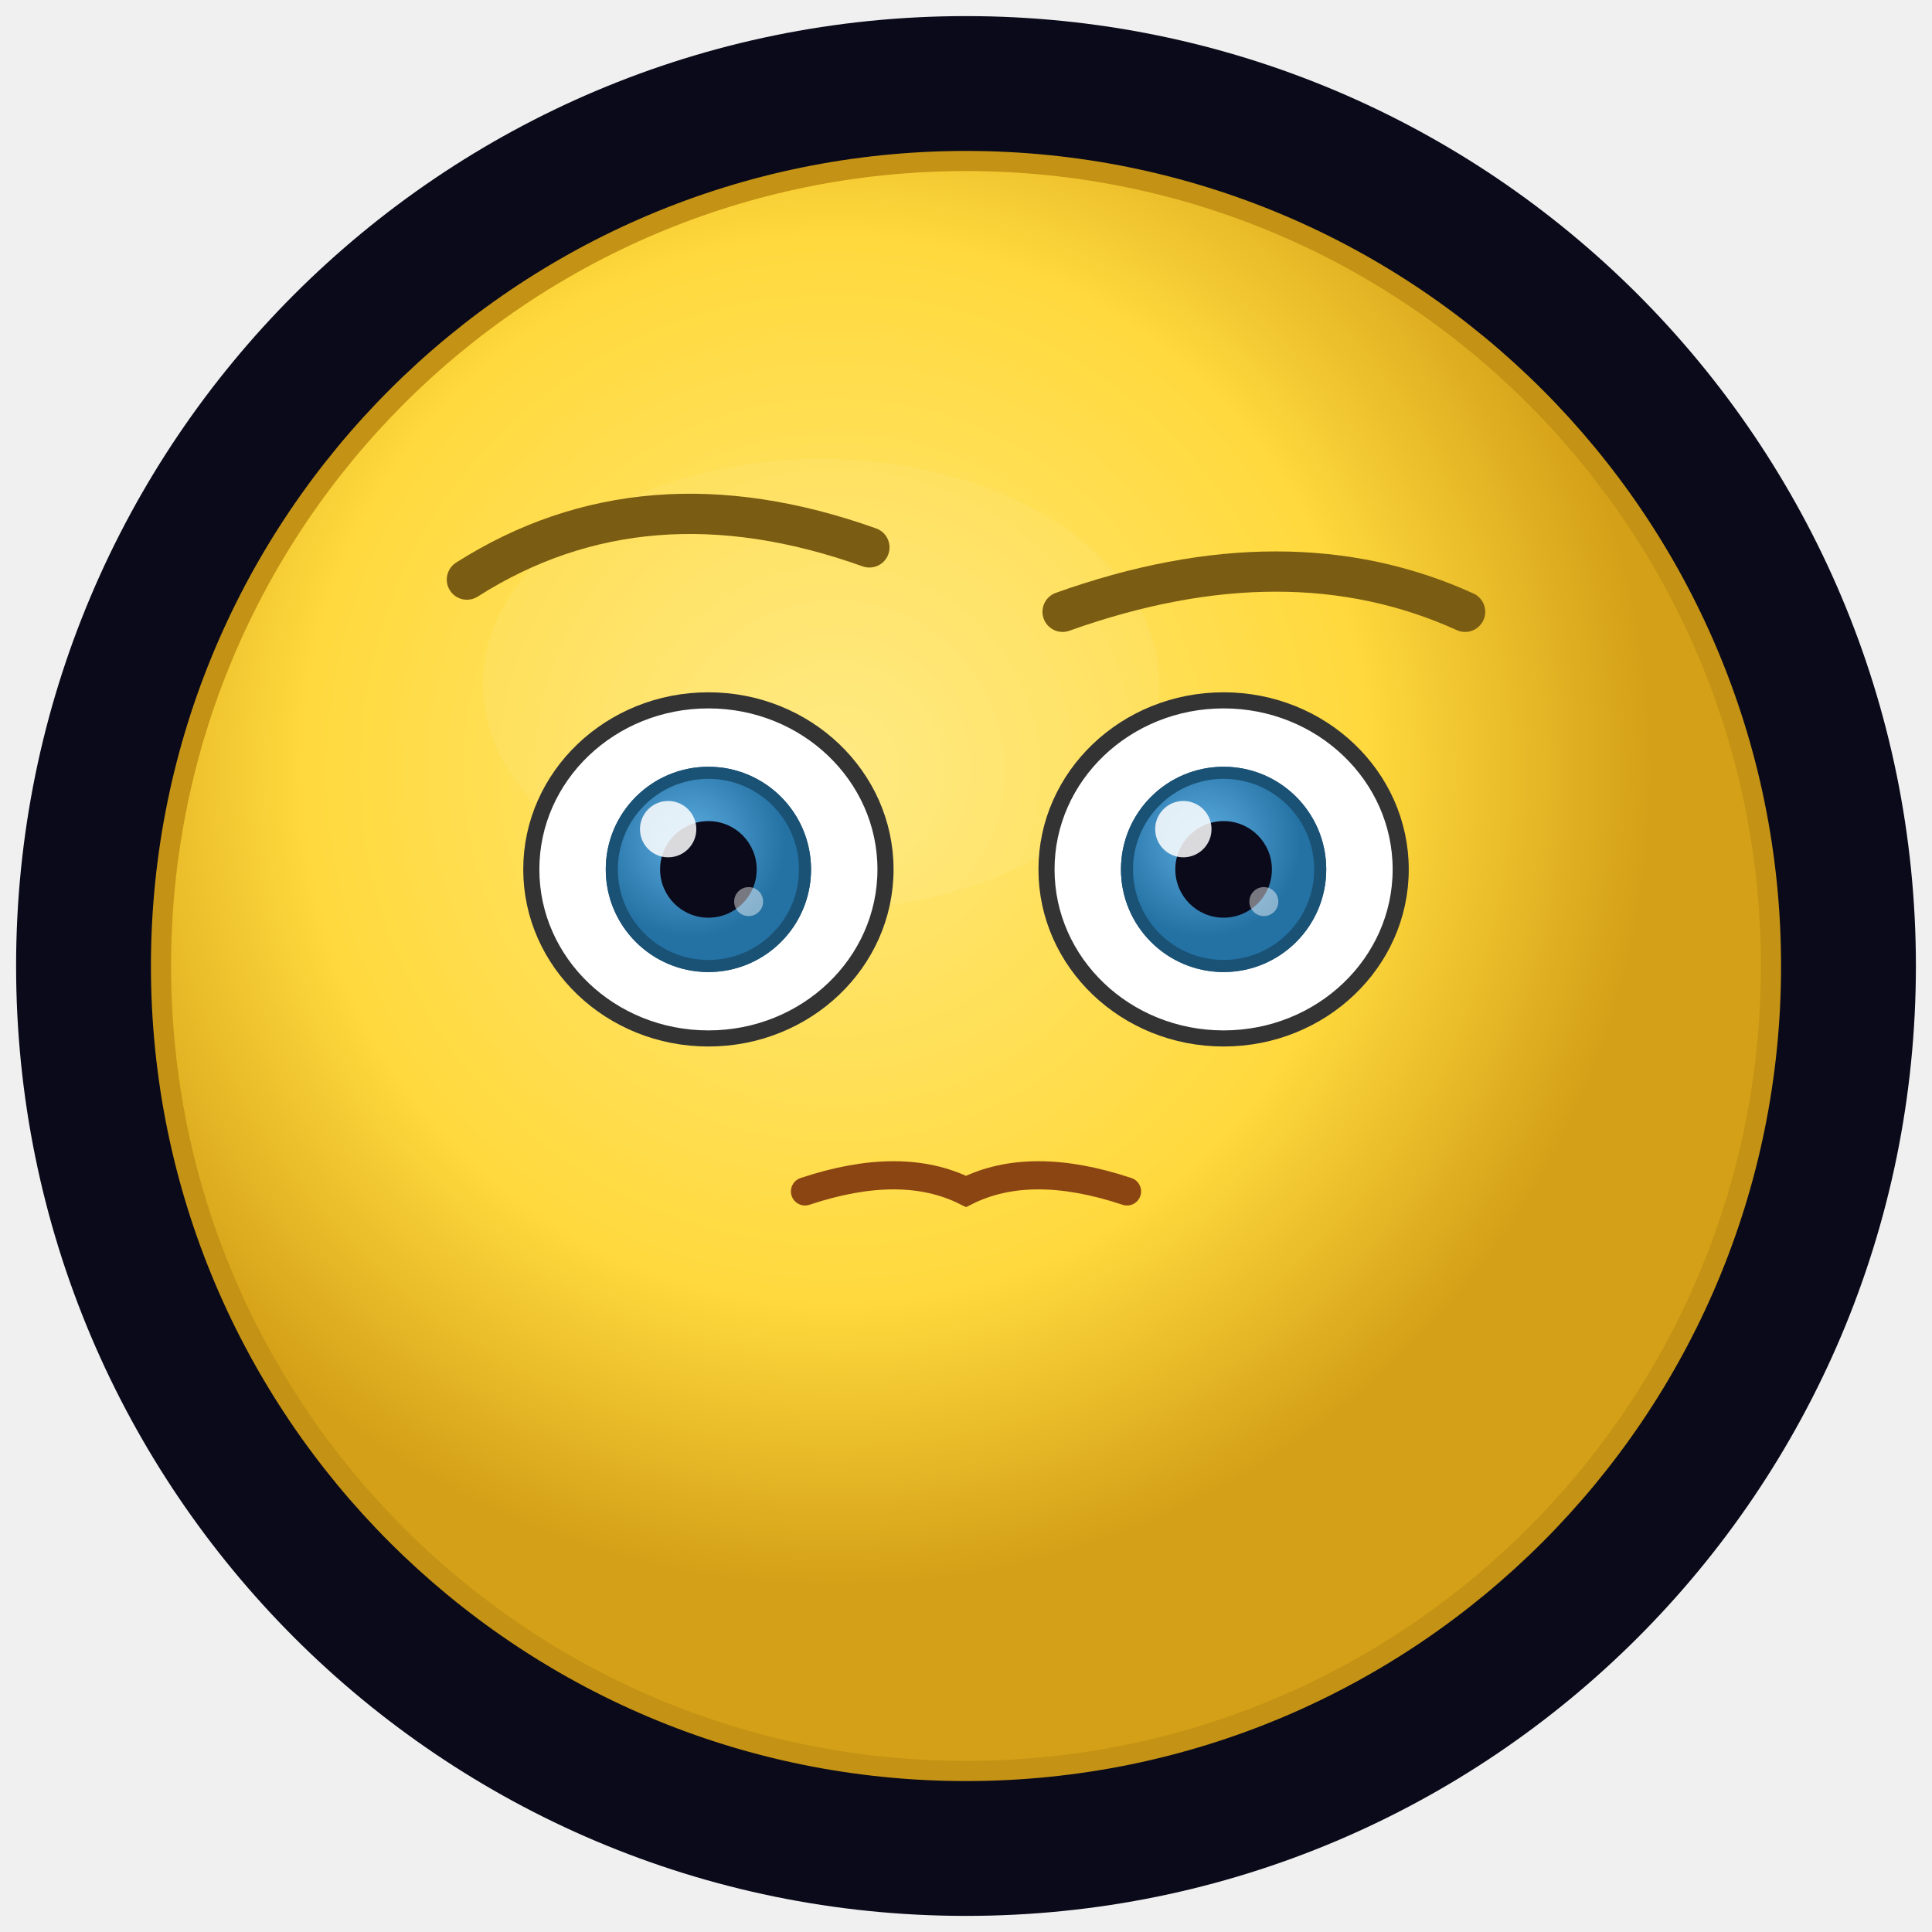
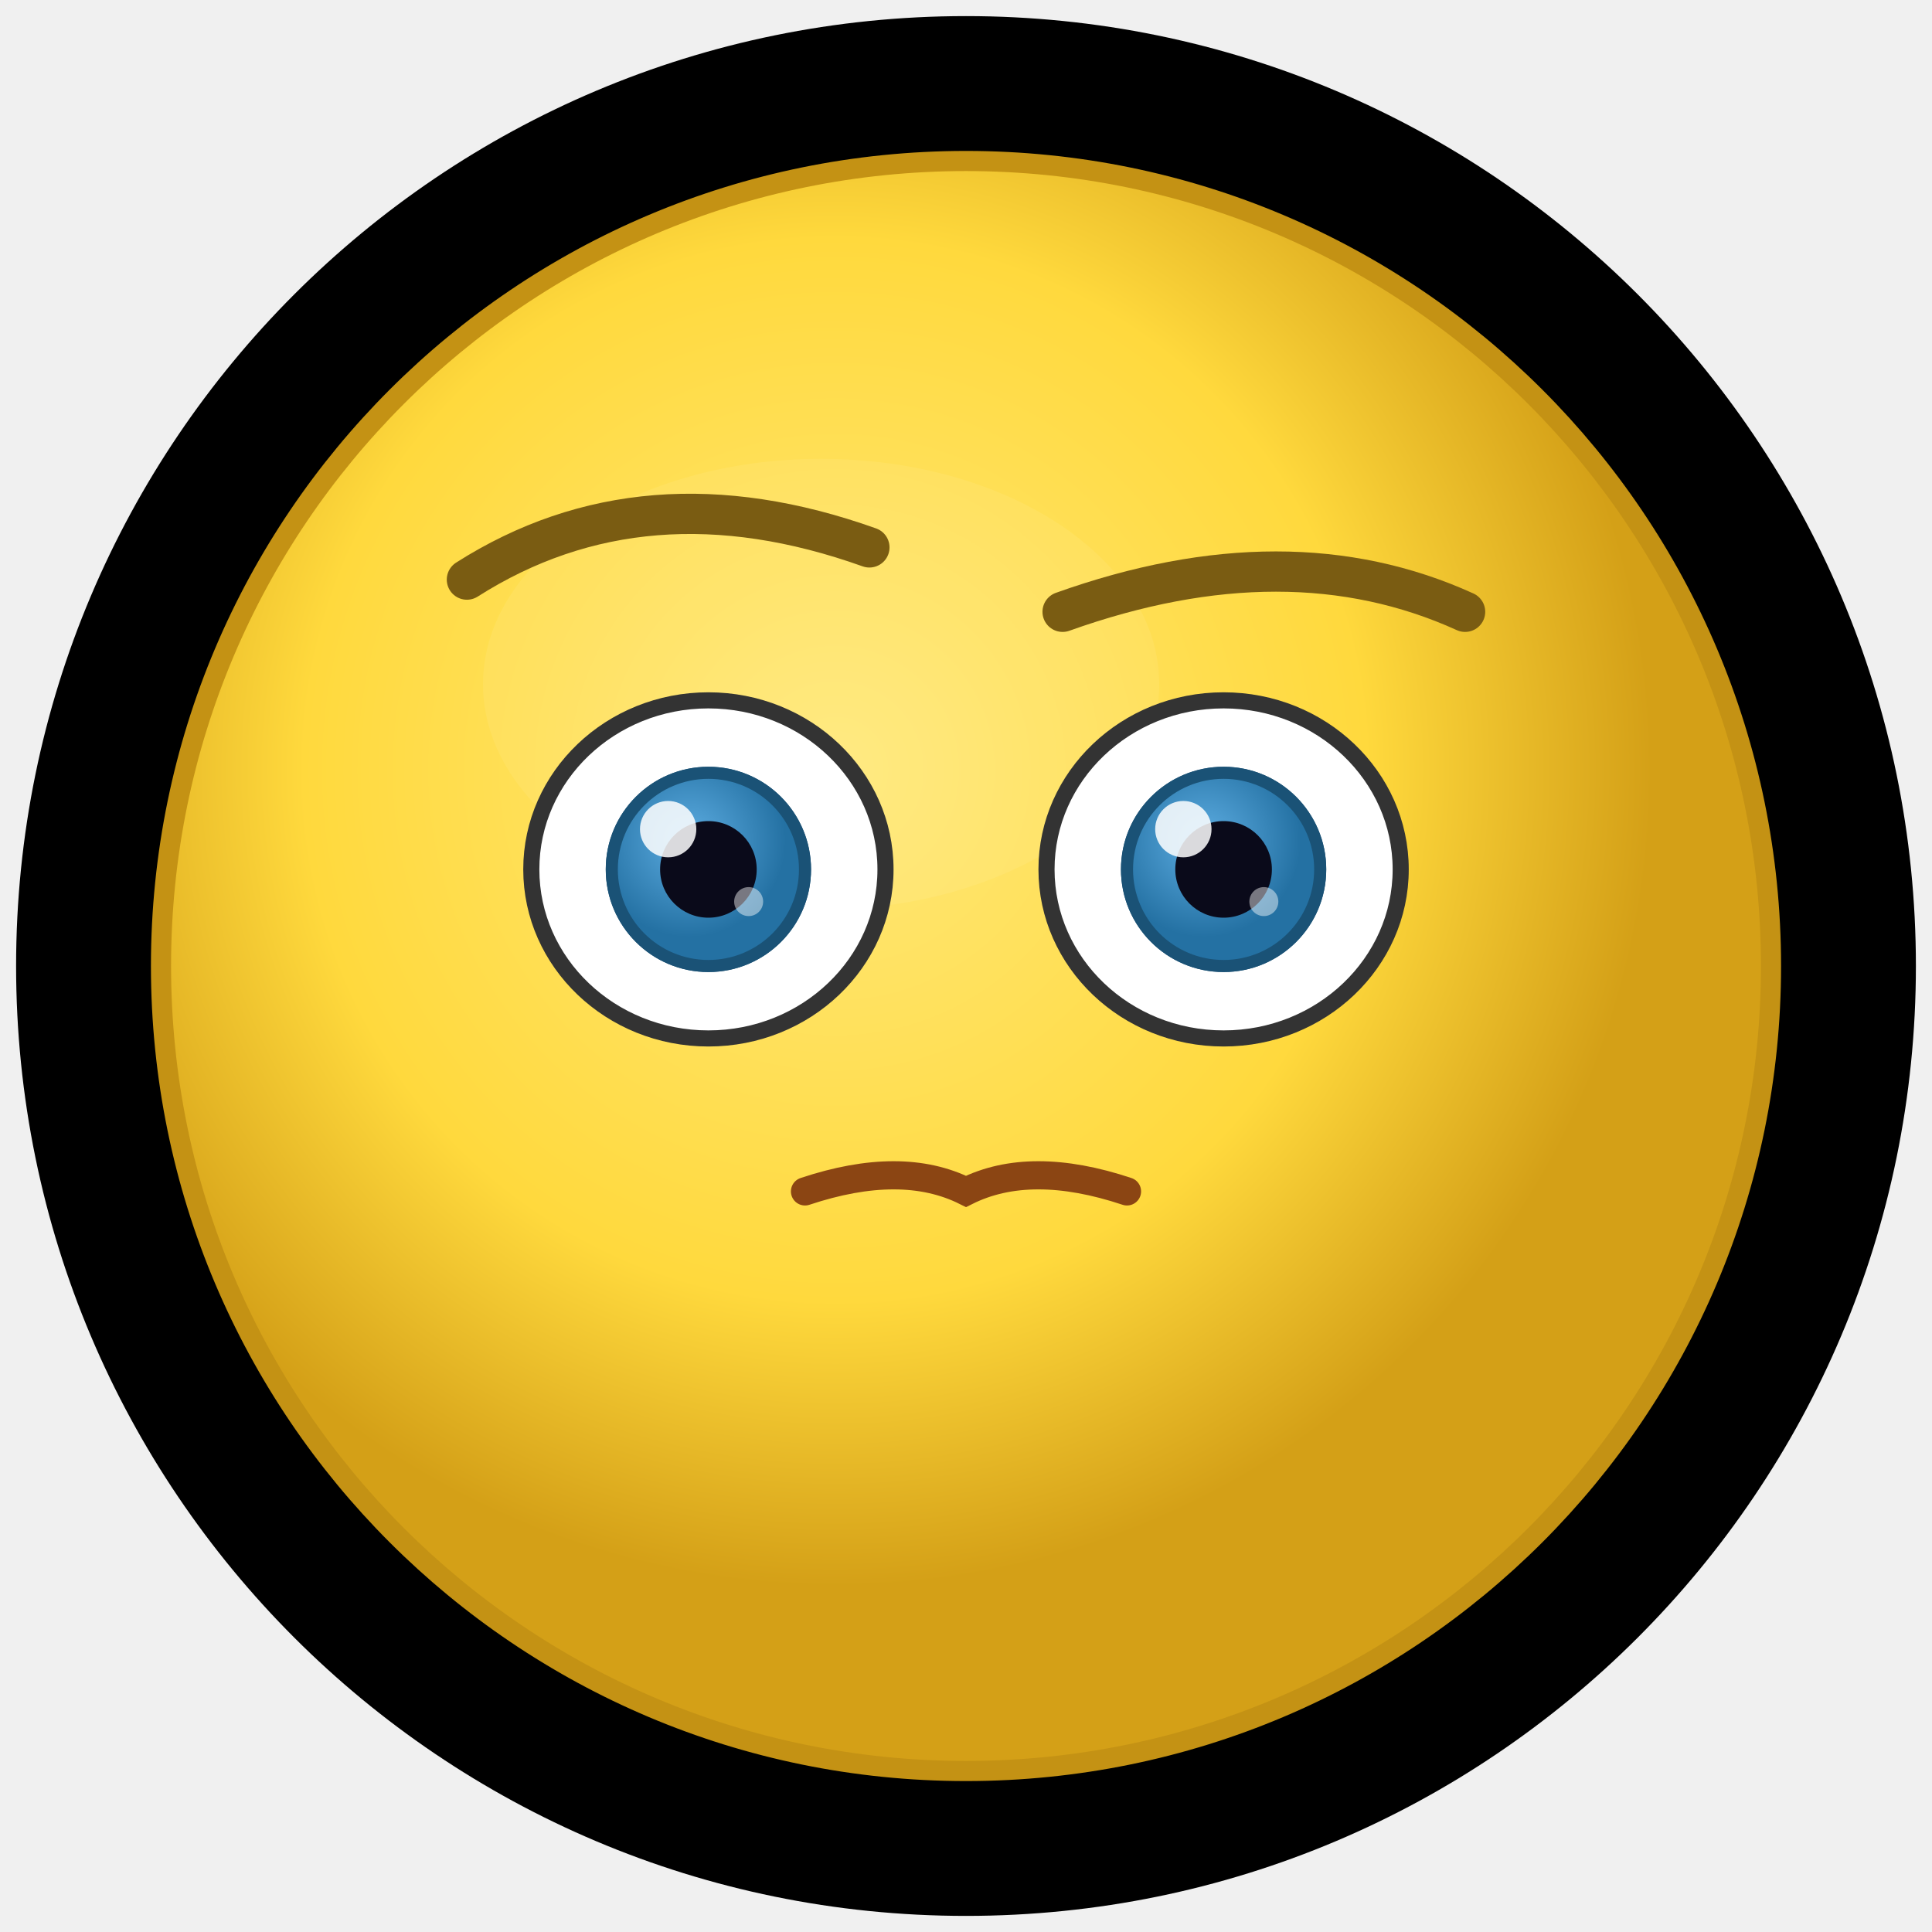
<svg xmlns="http://www.w3.org/2000/svg" viewBox="0 0 240 240" width="240" height="240">
  <defs>
    <clipPath id="round">
      <circle cx="120" cy="120" r="118" />
    </clipPath>
    <radialGradient id="faceGrad" cx="42%" cy="38%">
      <stop offset="0%" stop-color="#FFE87A" />
      <stop offset="65%" stop-color="#FFD93D" />
      <stop offset="100%" stop-color="#D4A017" />
    </radialGradient>
    <radialGradient id="irisGrad" cx="40%" cy="35%">
      <stop offset="0%" stop-color="#5DADE2" />
      <stop offset="100%" stop-color="#2471A3" />
    </radialGradient>
    <filter id="softGlow">
      <feGaussianBlur stdDeviation="2" result="b" />
      <feMerge>
        <feMergeNode in="b" />
        <feMergeNode in="SourceGraphic" />
      </feMerge>
    </filter>
  </defs>
  <g clip-path="url(#round)">
-     <rect width="240" height="240" fill="#0a0a1a" />
+     <rect width="240" height="240" fill="#000000" />
    <g>
      <animateTransform attributeName="transform" type="rotate" values="0 120 120; -1.5 120 120; 0 120 120; 1 120 120; 0 120 120" dur="5s" repeatCount="indefinite" />
      <animateTransform attributeName="transform" type="translate" values="0,0; 0,1.5; 0,0; 0,-0.5; 0,0" dur="4s" repeatCount="indefinite" additive="sum" />
      <circle cx="120" cy="120" r="100" fill="url(#faceGrad)" />
      <circle cx="120" cy="120" r="100" fill="none" stroke="#C49214" stroke-width="2.5" />
      <ellipse cx="102" cy="85" rx="42" ry="28" fill="white" opacity="0.07" />
      <g>
        <ellipse cx="88" cy="108" rx="22" ry="21" fill="white" />
        <ellipse cx="88" cy="108" rx="22" ry="21" fill="none" stroke="#333" stroke-width="2" />
        <g>
          <circle cx="88" cy="108" r="12" fill="url(#irisGrad)" />
          <circle cx="88" cy="108" r="12" fill="none" stroke="#1A5276" stroke-width="1.5" />
          <circle cx="88" cy="108" r="6" fill="#0a0a1a">
            <animate attributeName="cx" values="88;93;91;94;88" dur="4s" repeatCount="indefinite" />
            <animate attributeName="cy" values="108;103;101;104;108" dur="4s" repeatCount="indefinite" />
          </circle>
          <circle cx="88" cy="108" r="12" fill="url(#irisGrad)">
            <animate attributeName="cx" values="88;92;90;93;88" dur="4s" repeatCount="indefinite" />
            <animate attributeName="cy" values="108;104;102;105;108" dur="4s" repeatCount="indefinite" />
          </circle>
          <circle cx="88" cy="108" r="12" fill="none" stroke="#1A5276" stroke-width="1.5">
            <animate attributeName="cx" values="88;92;90;93;88" dur="4s" repeatCount="indefinite" />
            <animate attributeName="cy" values="108;104;102;105;108" dur="4s" repeatCount="indefinite" />
          </circle>
          <circle cx="88" cy="108" r="6" fill="#0a0a1a">
            <animate attributeName="cx" values="88;92;90;93;88" dur="4s" repeatCount="indefinite" />
            <animate attributeName="cy" values="108;104;102;105;108" dur="4s" repeatCount="indefinite" />
          </circle>
          <circle cx="83" cy="103" r="3.5" fill="white" opacity="0.85">
            <animate attributeName="cx" values="83;87;85;88;83" dur="4s" repeatCount="indefinite" />
          </circle>
          <circle cx="93" cy="112" r="1.8" fill="white" opacity="0.45">
            <animate attributeName="cx" values="93;97;95;98;93" dur="4s" repeatCount="indefinite" />
          </circle>
        </g>
      </g>
      <g>
        <ellipse cx="152" cy="108" rx="22" ry="21" fill="white" />
        <ellipse cx="152" cy="108" rx="22" ry="21" fill="none" stroke="#333" stroke-width="2" />
        <g>
          <circle cx="152" cy="108" r="12" fill="url(#irisGrad)" />
          <circle cx="152" cy="108" r="12" fill="none" stroke="#1A5276" stroke-width="1.5" />
          <circle cx="152" cy="108" r="6" fill="#0a0a1a">
            <animate attributeName="cx" values="152;157;155;158;152" dur="4s" repeatCount="indefinite" />
            <animate attributeName="cy" values="108;103;101;104;108" dur="4s" repeatCount="indefinite" />
          </circle>
          <circle cx="152" cy="108" r="12" fill="url(#irisGrad)">
            <animate attributeName="cx" values="152;156;154;157;152" dur="4s" repeatCount="indefinite" />
            <animate attributeName="cy" values="108;104;102;105;108" dur="4s" repeatCount="indefinite" />
          </circle>
          <circle cx="152" cy="108" r="12" fill="none" stroke="#1A5276" stroke-width="1.5">
            <animate attributeName="cx" values="152;156;154;157;152" dur="4s" repeatCount="indefinite" />
            <animate attributeName="cy" values="108;104;102;105;108" dur="4s" repeatCount="indefinite" />
          </circle>
          <circle cx="152" cy="108" r="6" fill="#0a0a1a">
            <animate attributeName="cx" values="152;156;154;157;152" dur="4s" repeatCount="indefinite" />
            <animate attributeName="cy" values="108;104;102;105;108" dur="4s" repeatCount="indefinite" />
          </circle>
          <circle cx="147" cy="103" r="3.5" fill="white" opacity="0.85">
            <animate attributeName="cx" values="147;151;149;152;147" dur="4s" repeatCount="indefinite" />
          </circle>
          <circle cx="157" cy="112" r="1.8" fill="white" opacity="0.45">
            <animate attributeName="cx" values="157;161;159;162;157" dur="4s" repeatCount="indefinite" />
          </circle>
        </g>
      </g>
      <path d="M58,72 Q80,58 108,68" fill="none" stroke="#7A5C12" stroke-width="5" stroke-linecap="round">
        <animateTransform attributeName="transform" type="translate" values="0,0; 0,-2; 0,0; 0,-3; 0,0" dur="5s" repeatCount="indefinite" />
      </path>
      <path d="M132,76 Q160,66 182,76" fill="none" stroke="#7A5C12" stroke-width="5" stroke-linecap="round">
        <animateTransform attributeName="transform" type="translate" values="0,0; 0,1; 0,0; 0,1; 0,0" dur="5s" repeatCount="indefinite" />
      </path>
      <path d="M100,148 Q112,144 120,148 Q128,144 140,148" fill="none" stroke="#8B4513" stroke-width="3.5" stroke-linecap="round" />
      <circle cx="185" cy="58" r="6" fill="none" stroke="#5DADE2" stroke-width="2" opacity="0">
        <animate attributeName="opacity" values="0;0.3;0.7;0.5;0.3;0" dur="3s" repeatCount="indefinite" />
        <animate attributeName="r" values="4;6;5;7;4" dur="3s" repeatCount="indefinite" />
      </circle>
      <circle cx="198" cy="42" r="9" fill="none" stroke="#5DADE2" stroke-width="2" opacity="0">
        <animate attributeName="opacity" values="0;0.2;0.6;0.4;0.2;0" dur="3s" repeatCount="indefinite" begin="0.5s" />
        <animate attributeName="r" values="6;9;7;10;6" dur="3s" repeatCount="indefinite" begin="0.5s" />
      </circle>
      <circle cx="210" cy="24" r="13" fill="none" stroke="#5DADE2" stroke-width="2.5" opacity="0">
        <animate attributeName="opacity" values="0;0.15;0.5;0.35;0.15;0" dur="3s" repeatCount="indefinite" begin="1s" />
        <animate attributeName="r" values="8;13;10;14;8" dur="3s" repeatCount="indefinite" begin="1s" />
      </circle>
      <circle cx="178" cy="68" r="3" fill="#5DADE2" opacity="0">
        <animate attributeName="opacity" values="0;0.5;0.3;0" dur="3s" repeatCount="indefinite" begin="0.2s" />
      </circle>
      <circle cx="182" cy="62" r="2" fill="#5DADE2" opacity="0">
        <animate attributeName="opacity" values="0;0.4;0.2;0" dur="3s" repeatCount="indefinite" begin="0.4s" />
      </circle>
      <g id="blink-eyelids" data-blink="double">
        <ellipse cx="88" cy="108" rx="23" ry="0" fill="#FFD93D">
          <animate attributeName="ry" values="0;0;21;21;0;0;21;21;0;0" keyTimes="0;.85;.87;.885;.905;.925;.942;.955;.975;1" dur="6.4s" repeatCount="indefinite" />
        </ellipse>
        <path d="M71.4 108 Q88 110 104.6 108" fill="none" stroke="#7A5C12" stroke-width="2.5" stroke-linecap="round" opacity="0">
          <animate attributeName="opacity" values="0;0;1;1;0;0;1;1;0;0" keyTimes="0;.85;.87;.885;.905;.925;.942;.955;.975;1" dur="6.4s" repeatCount="indefinite" />
        </path>
        <ellipse cx="152" cy="108" rx="23" ry="0" fill="#FFD93D">
          <animate attributeName="ry" values="0;0;21;21;0;0;21;21;0;0" keyTimes="0;.85;.87;.885;.905;.925;.942;.955;.975;1" dur="6.4s" begin=".025s" repeatCount="indefinite" />
        </ellipse>
        <path d="M135.4 108 Q152 110 168.6 108" fill="none" stroke="#7A5C12" stroke-width="2.5" stroke-linecap="round" opacity="0">
          <animate attributeName="opacity" values="0;0;1;1;0;0;1;1;0;0" keyTimes="0;.85;.87;.885;.905;.925;.942;.955;.975;1" dur="6.4s" begin=".025s" repeatCount="indefinite" />
        </path>
      </g>
    </g>
  </g>
</svg>
